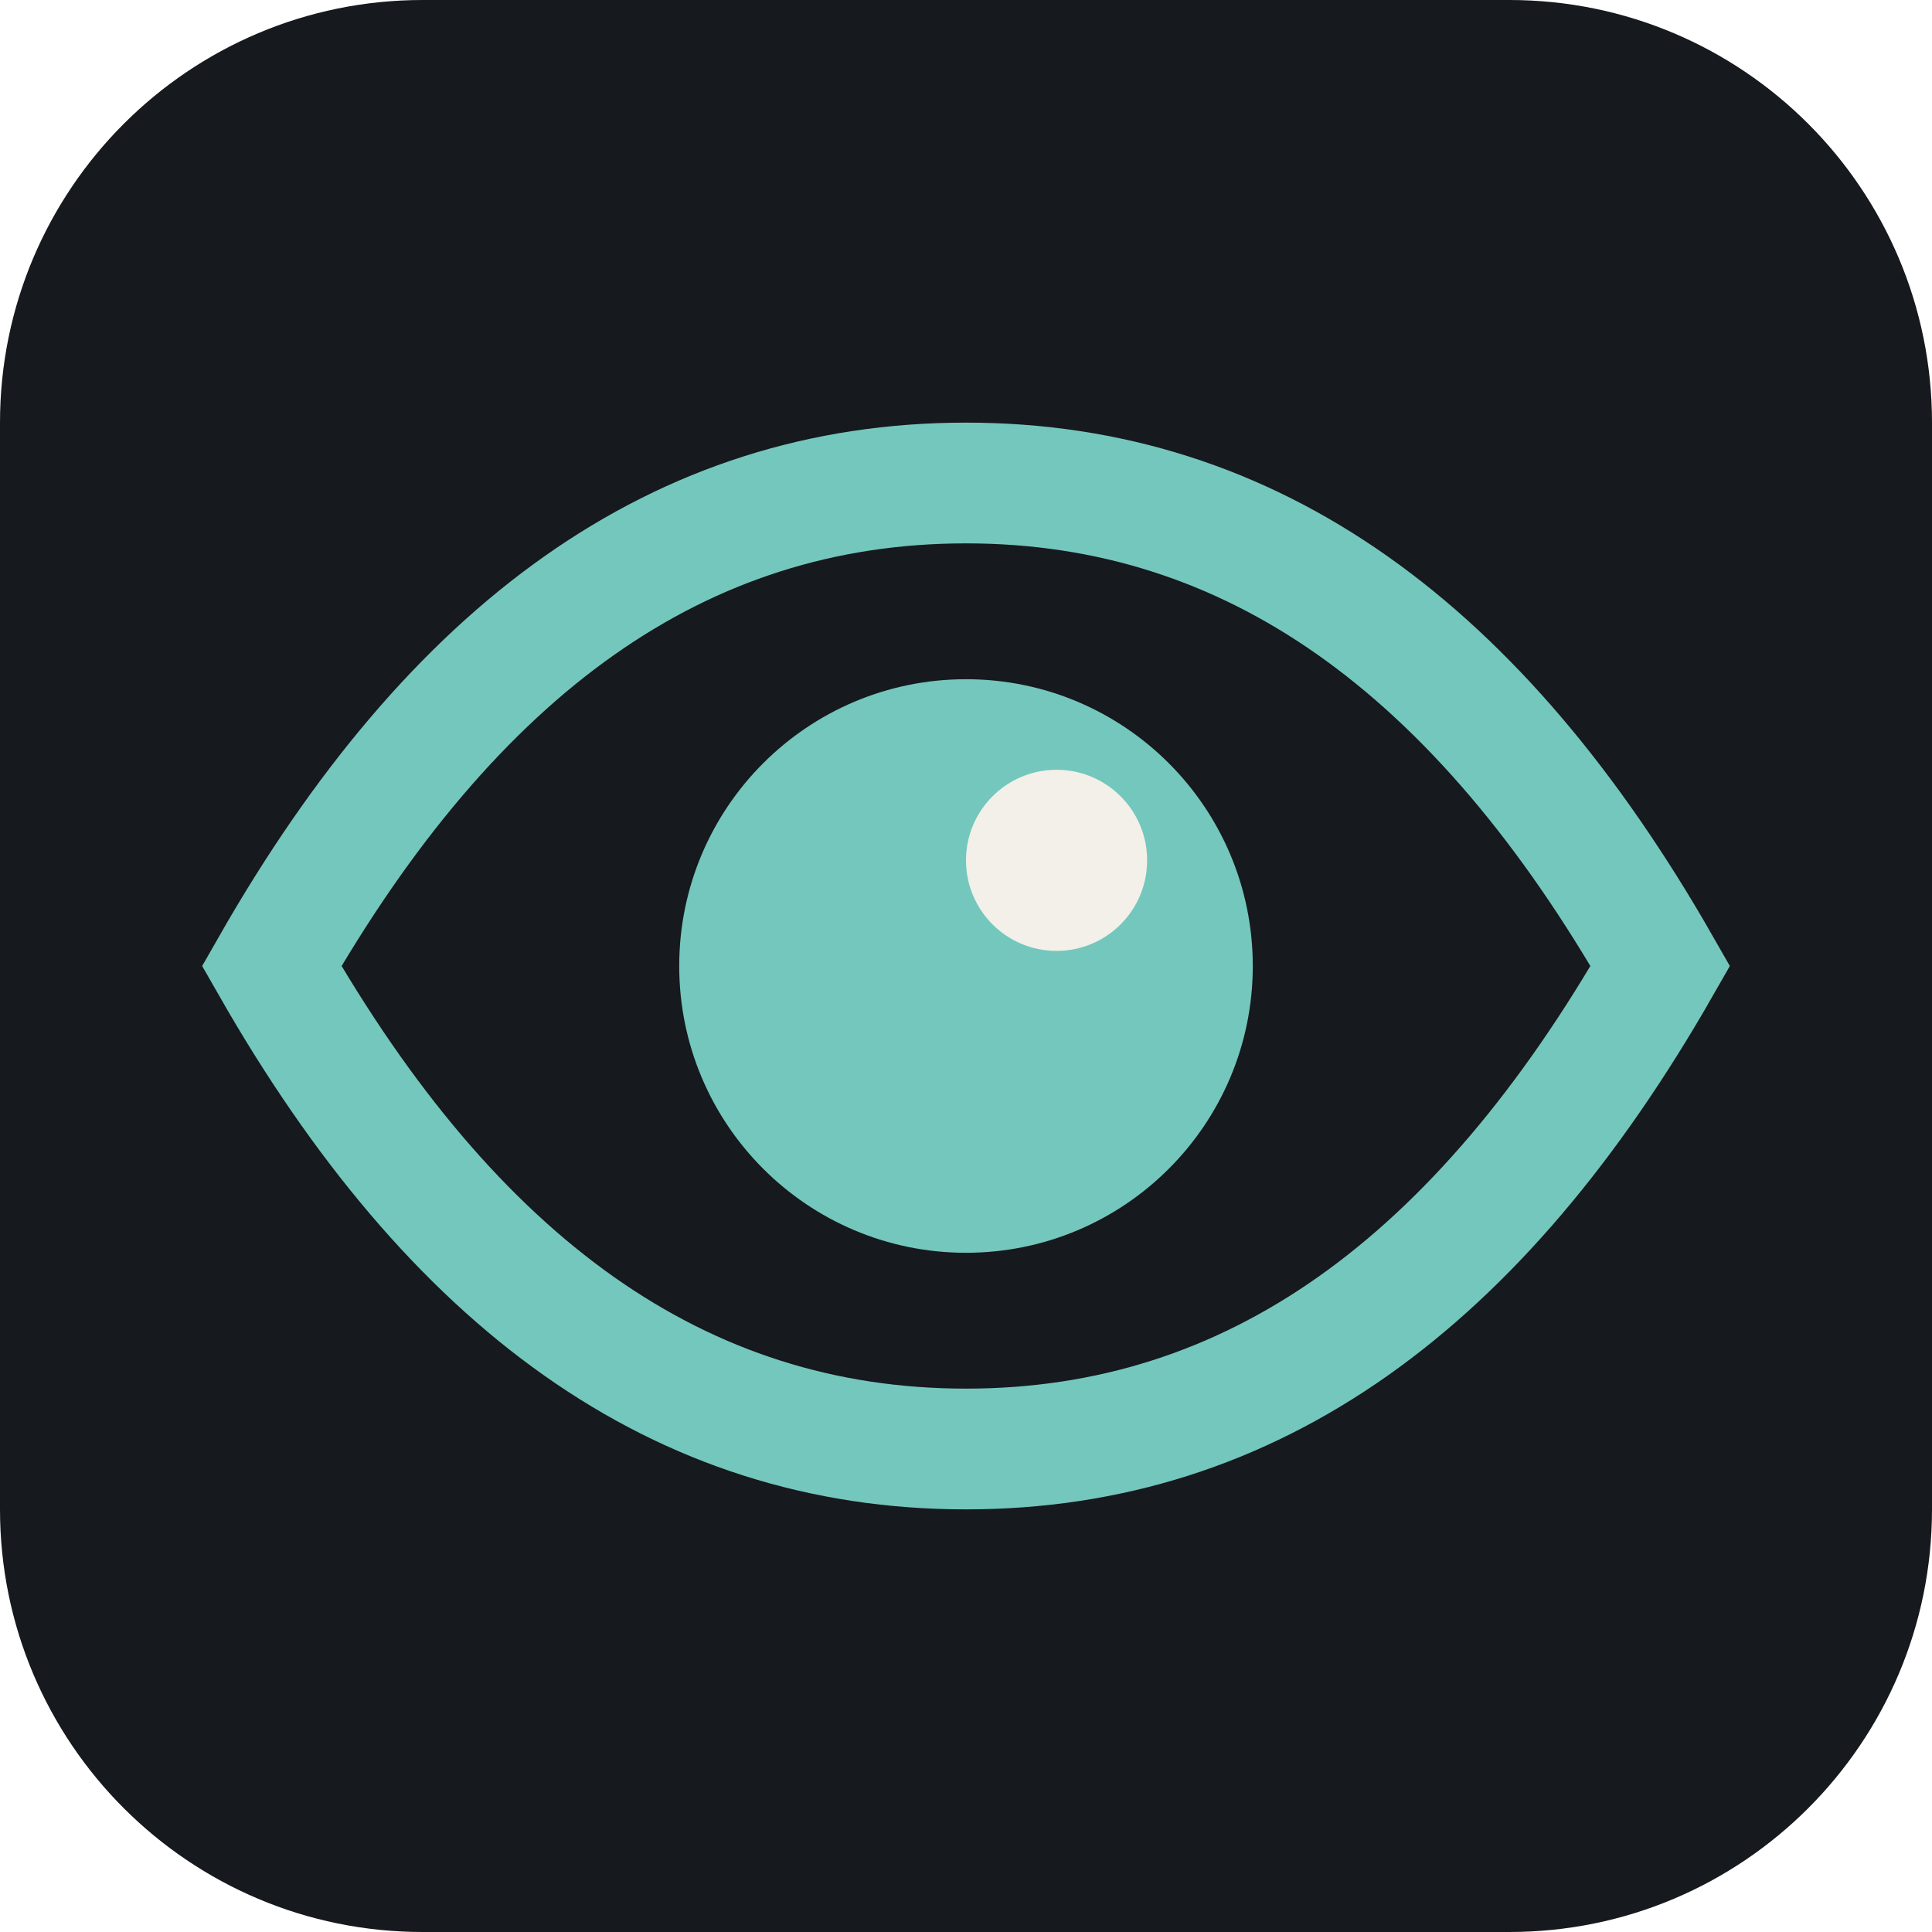
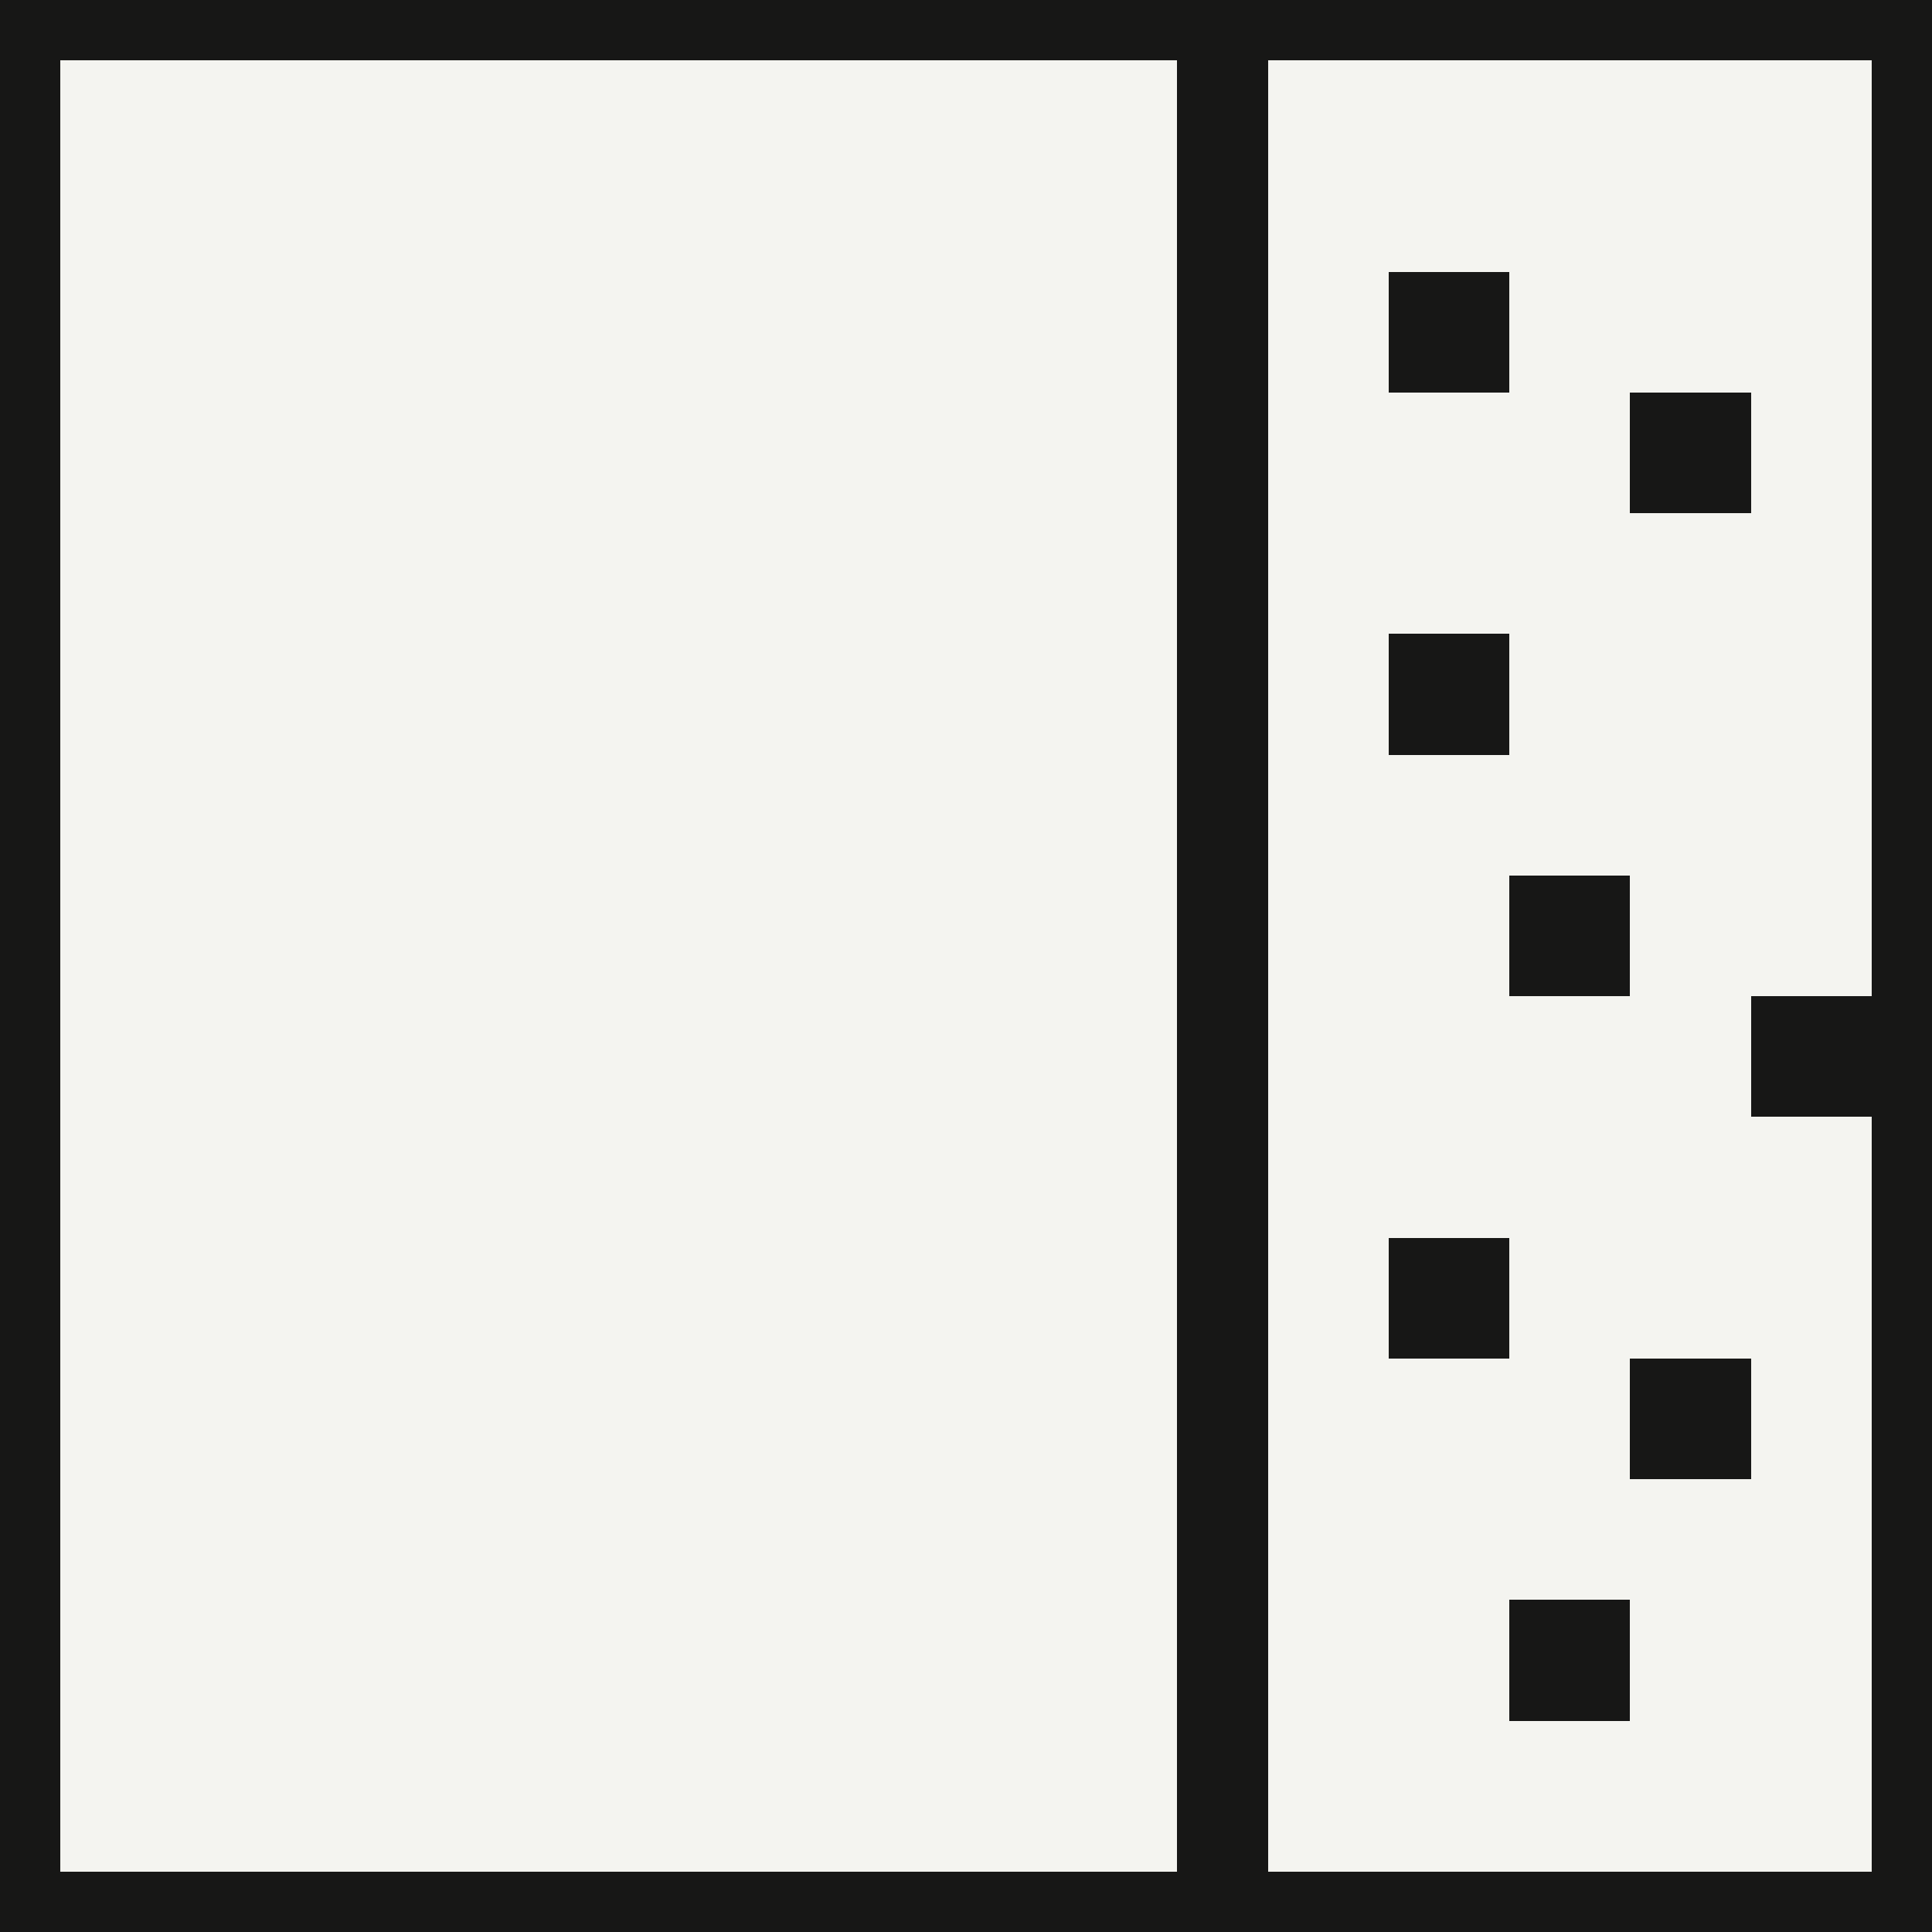
- <svg xmlns="http://www.w3.org/2000/svg" viewBox="0 0 128 128">
-   <rect width="128" height="128" rx="28" fill="#16191d" />
-   <path d="M18 64c12-21 27-32 46-32s34 11 46 32c-12 21-27 32-46 32S30 85 18 64Z" fill="none" stroke="#74c7bd" stroke-width="8" />
-   <circle cx="64" cy="64" r="19" fill="#74c7bd" />
-   <circle cx="70" cy="57" r="6" fill="#f2f0e8" />
+ <svg xmlns="http://www.w3.org/2000/svg" viewBox="0 0 128 128" shape-rendering="crispEdges">
+   <rect x="2" y="2" width="124" height="124" fill="#f4f4f0" stroke="#171716" stroke-width="4" />
+   <rect x="78" y="2" width="6" height="124" fill="#171716" />
+   <g fill="#171716">
+     <rect x="92" y="18" width="8" height="8" />
+     <rect x="108" y="26" width="8" height="8" />
+     <rect x="92" y="42" width="8" height="8" />
+     <rect x="100" y="58" width="8" height="8" />
+     <rect x="116" y="66" width="8" height="8" />
+     <rect x="92" y="82" width="8" height="8" />
+     <rect x="108" y="90" width="8" height="8" />
+     <rect x="100" y="106" width="8" height="8" />
+   </g>
</svg>
